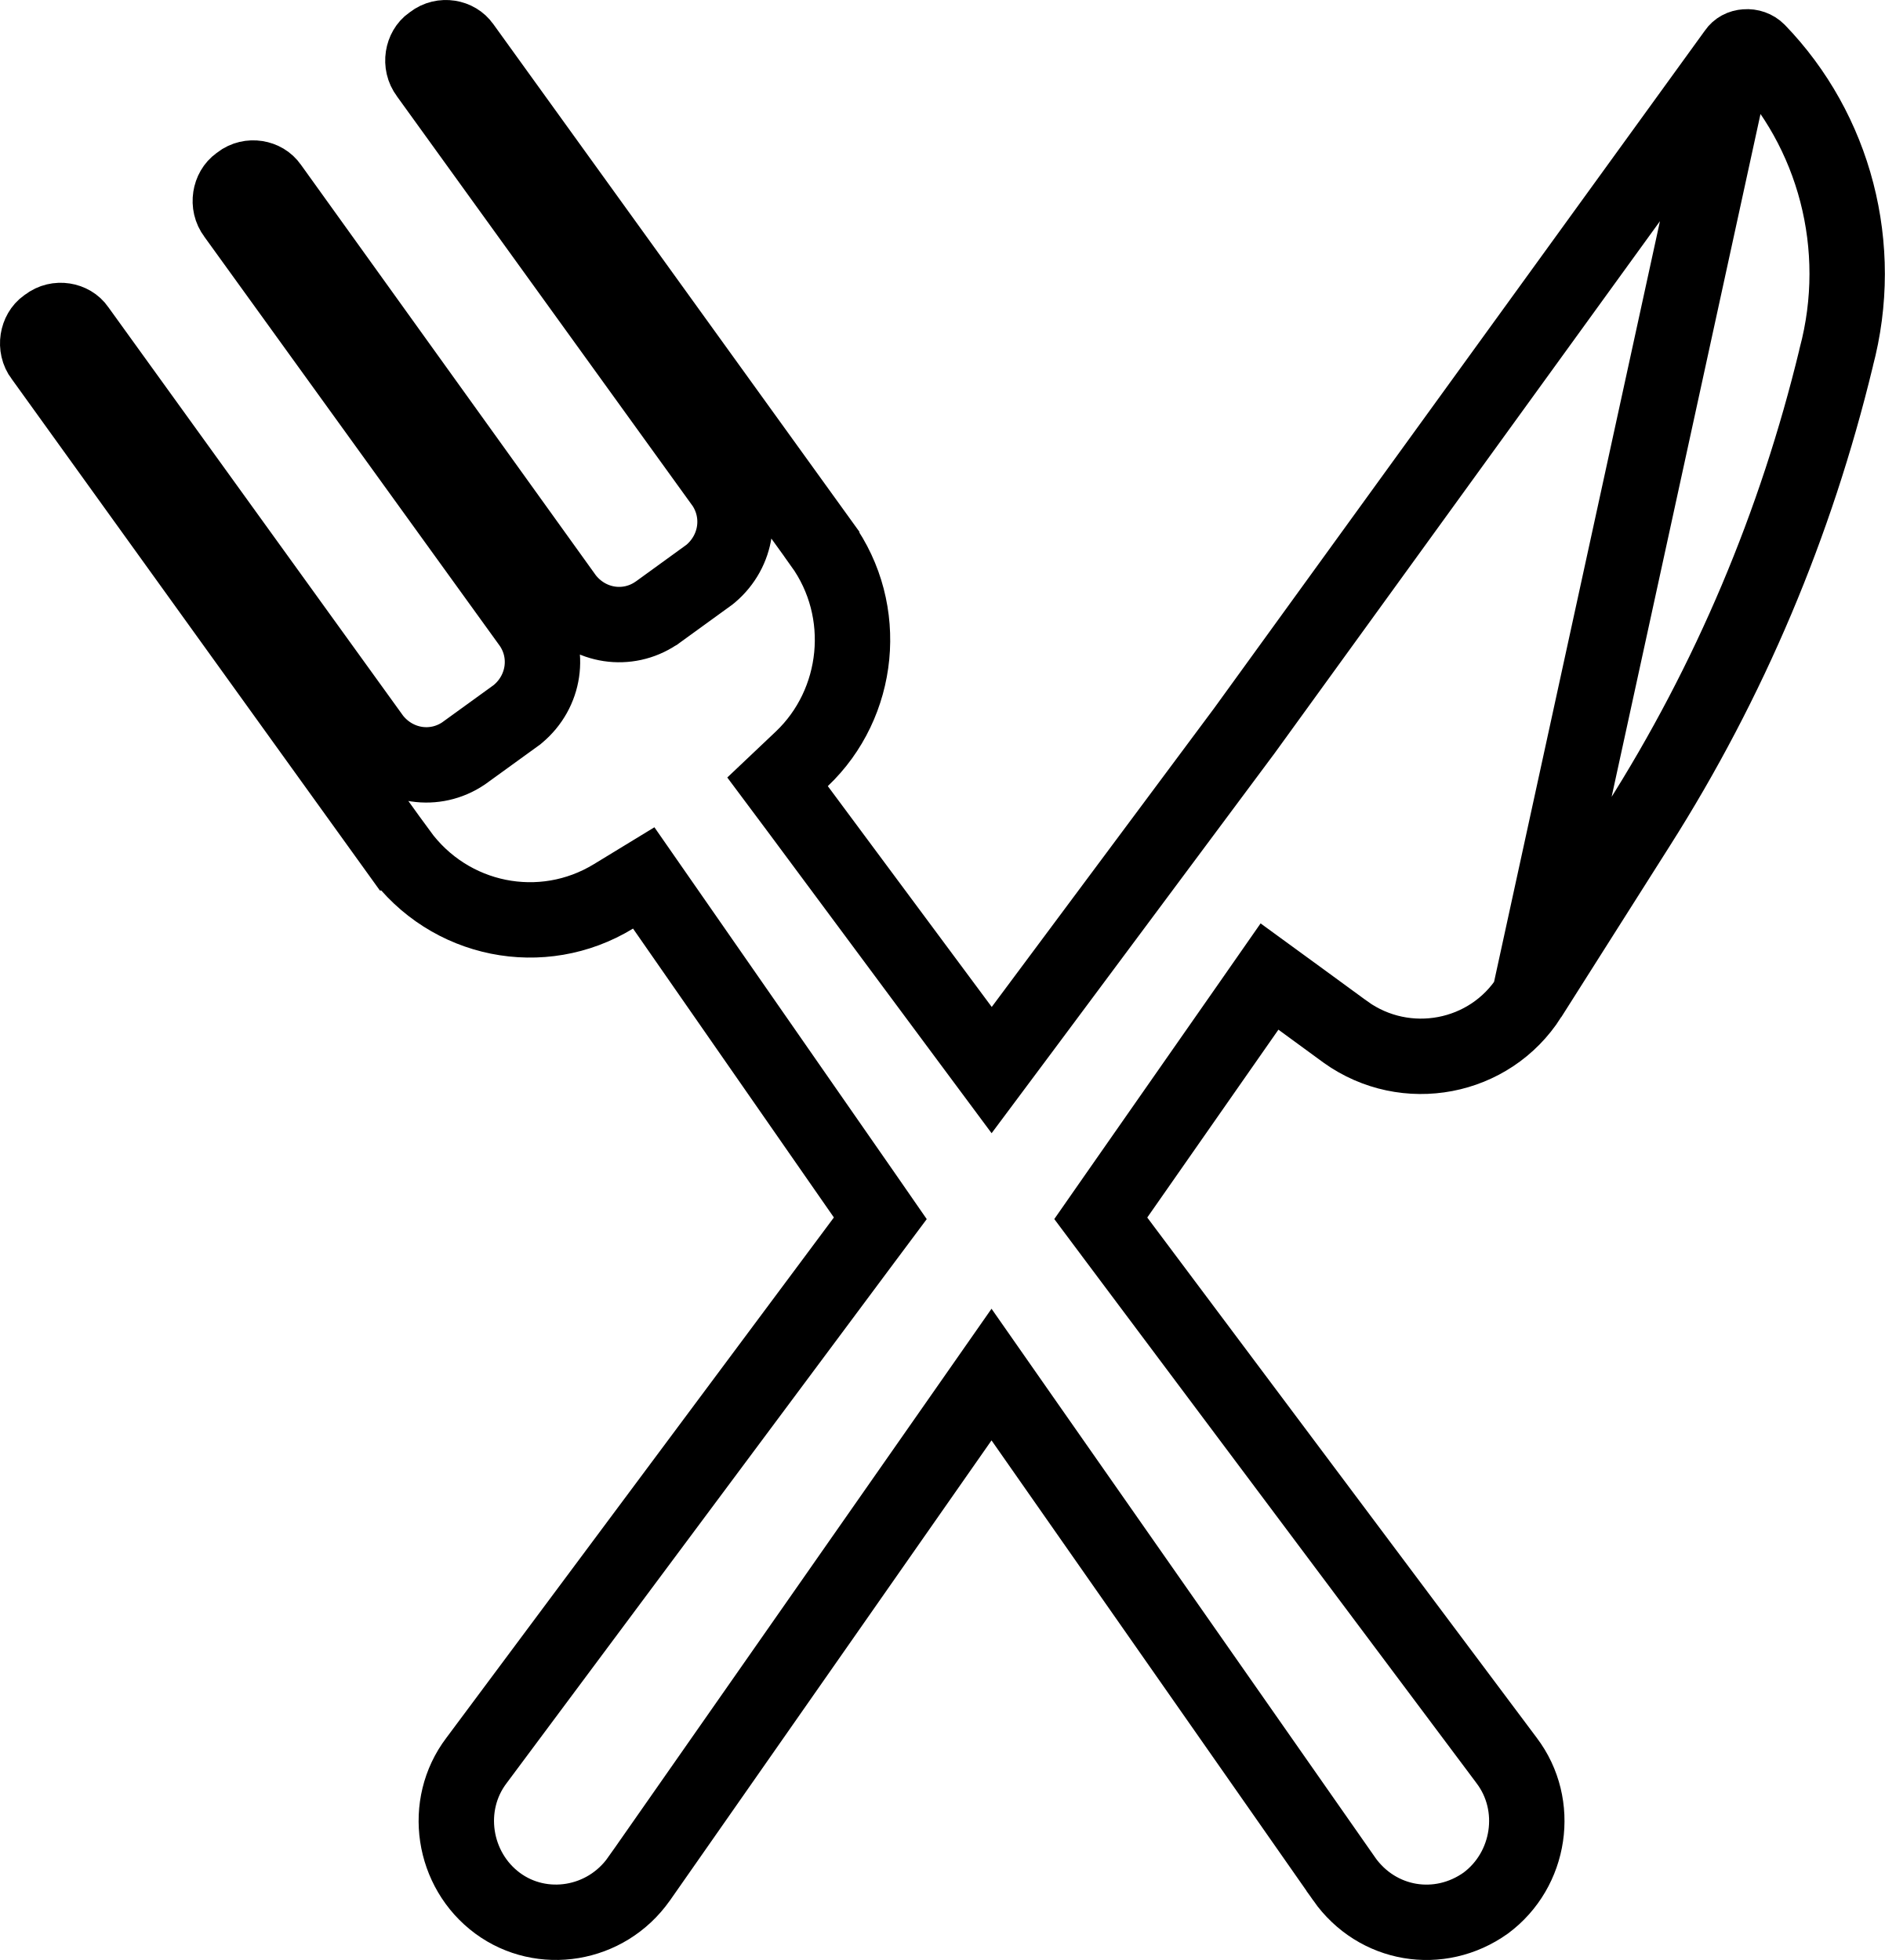
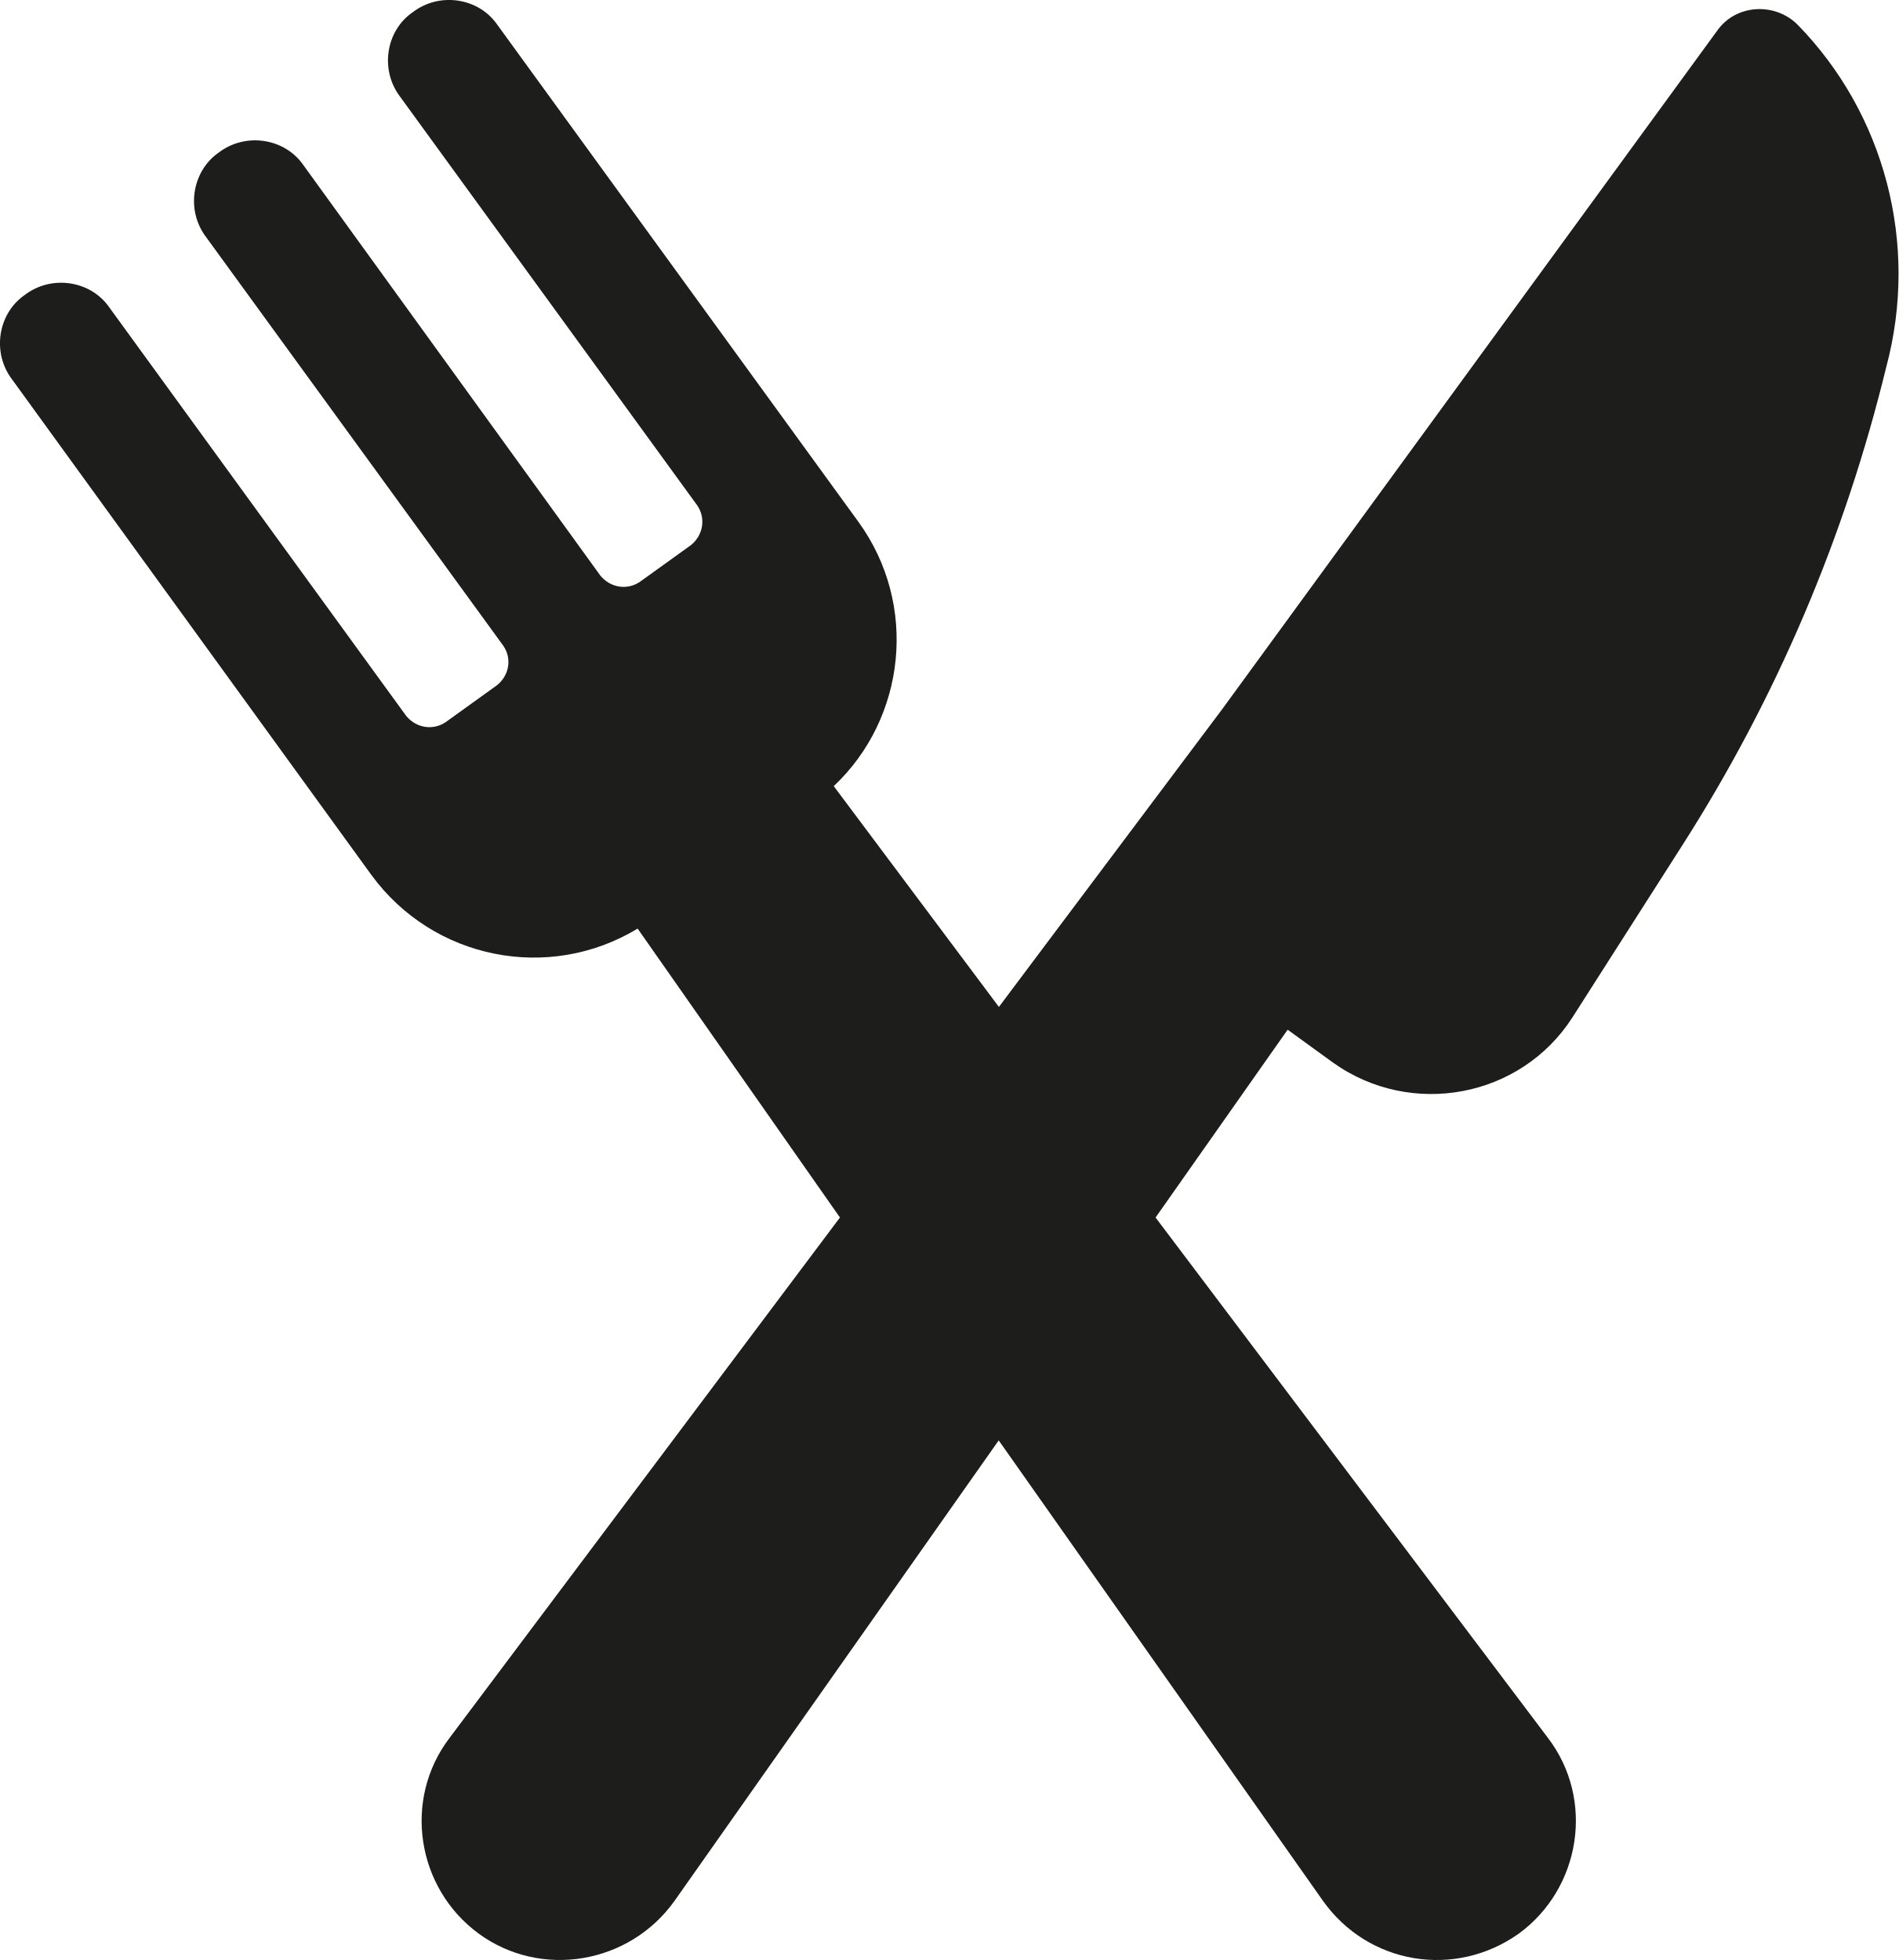
- <svg xmlns="http://www.w3.org/2000/svg" width="25" height="26" viewBox="0 0 25 26" fill="none">
-   <path d="M23.015 0.703L23.015 0.703L16.494 9.708L16.49 9.713L16.49 9.713L13.555 13.656L13.153 14.195L12.752 13.655L10.578 10.726L10.313 10.371L10.635 10.066C11.407 9.333 11.54 8.107 10.899 7.217C10.899 7.217 10.899 7.217 10.899 7.216L6.143 0.62L6.135 0.61L6.135 0.61C6.058 0.496 5.871 0.457 5.74 0.559L5.73 0.567L5.719 0.574C5.607 0.652 5.564 0.845 5.669 0.983L5.676 0.993L5.676 0.993L9.589 6.415L9.594 6.422L9.6 6.43C9.852 6.81 9.778 7.31 9.427 7.609L9.412 7.621L9.396 7.633L8.716 8.126L8.708 8.132L8.699 8.137C8.322 8.388 7.821 8.315 7.523 7.957L7.511 7.944L7.501 7.929L3.588 2.481L3.582 2.473L3.582 2.473C3.503 2.357 3.316 2.319 3.185 2.42L3.176 2.428L3.166 2.435C3.051 2.515 3.011 2.71 3.114 2.845L3.121 2.855L3.121 2.855L7.035 8.276L7.04 8.283L7.044 8.289C7.3 8.668 7.224 9.174 6.869 9.471L6.856 9.482L6.842 9.492L6.161 9.985L6.154 9.99L6.147 9.995C5.767 10.251 5.265 10.175 4.968 9.821L4.956 9.807L4.945 9.792L1.034 4.371L1.027 4.361L1.027 4.361C0.949 4.247 0.762 4.208 0.631 4.31L0.621 4.317L0.611 4.324C0.497 4.404 0.456 4.598 0.559 4.734L0.564 4.739L0.568 4.745L5.295 11.313C5.295 11.313 5.295 11.313 5.296 11.313C5.959 12.226 7.191 12.468 8.136 11.891L8.538 11.646L8.807 12.033L11.471 15.865L11.676 16.161L11.461 16.449L6.324 23.348L6.321 23.352L6.321 23.352C5.869 23.946 6.004 24.807 6.6 25.247C7.186 25.679 8.036 25.547 8.475 24.925C8.476 24.925 8.476 24.924 8.476 24.924L12.741 18.821L13.151 18.234L13.561 18.821L17.828 24.924C17.828 24.925 17.828 24.925 17.828 24.925C18.265 25.544 19.09 25.683 19.706 25.245C20.3 24.804 20.433 23.945 19.982 23.352L19.98 23.349L19.98 23.349L14.816 16.45L14.6 16.161L14.807 15.864L16.546 13.373L16.838 12.954L17.251 13.255L17.846 13.69C17.846 13.691 17.847 13.691 17.847 13.691C18.647 14.263 19.761 14.049 20.284 13.227L23.015 0.703ZM23.015 0.703L23.022 0.693C23.05 0.652 23.096 0.626 23.155 0.622C23.215 0.617 23.274 0.638 23.314 0.678C24.331 1.729 24.746 3.272 24.354 4.743L24.354 4.743L24.352 4.754C23.821 6.947 22.946 9.031 21.725 10.954L21.725 10.954L20.285 13.226L23.015 0.703Z" stroke="black" />
+ <svg xmlns="http://www.w3.org/2000/svg" version="1.1" id="Calque_1" x="0px" y="0px" viewBox="0 0 19.923 20.569" style="enable-background:new 0 0 19.923 20.569;" xml:space="preserve">
+   <style type="text/css">
+ 	.st0{fill:#1D1D1B;}
+ </style>
+   <path class="st0" d="M18.863,0.259c-0.238-0.238-0.65-0.216-0.845,0.065l-5.197,7.124l-2.339,3.119L8.749,8.25  c0.758-0.714,0.888-1.905,0.26-2.772L5.218,0.259c-0.194-0.282-0.606-0.347-0.888-0.13c-0.282,0.194-0.346,0.606-0.13,0.888  l3.118,4.289c0.087,0.13,0.065,0.303-0.064,0.412l-0.542,0.39C6.583,6.193,6.41,6.172,6.301,6.042l-3.118-4.31  C2.988,1.45,2.576,1.385,2.294,1.602C2.014,1.797,1.948,2.208,2.164,2.49l3.119,4.289C5.37,6.907,5.348,7.081,5.218,7.189  l-0.542,0.39c-0.13,0.087-0.303,0.065-0.412-0.064L1.147,3.226C0.952,2.944,0.541,2.88,0.259,3.096  c-0.282,0.195-0.347,0.607-0.13,0.889l3.768,5.197c0.65,0.889,1.863,1.127,2.794,0.563l2.123,3.032L4.72,18.235  c-0.498,0.65-0.347,1.581,0.303,2.057c0.65,0.476,1.581,0.324,2.057-0.346l3.4-4.83l3.401,4.83c0.476,0.671,1.386,0.822,2.057,0.346  c0.65-0.476,0.801-1.407,0.303-2.057l-4.115-5.458l1.386-1.971l0.477,0.346c0.822,0.585,1.971,0.368,2.512-0.476l1.148-1.798  c0.997-1.559,1.711-3.248,2.144-5.024C20.141,2.555,19.773,1.19,18.863,0.259z" />
</svg>
